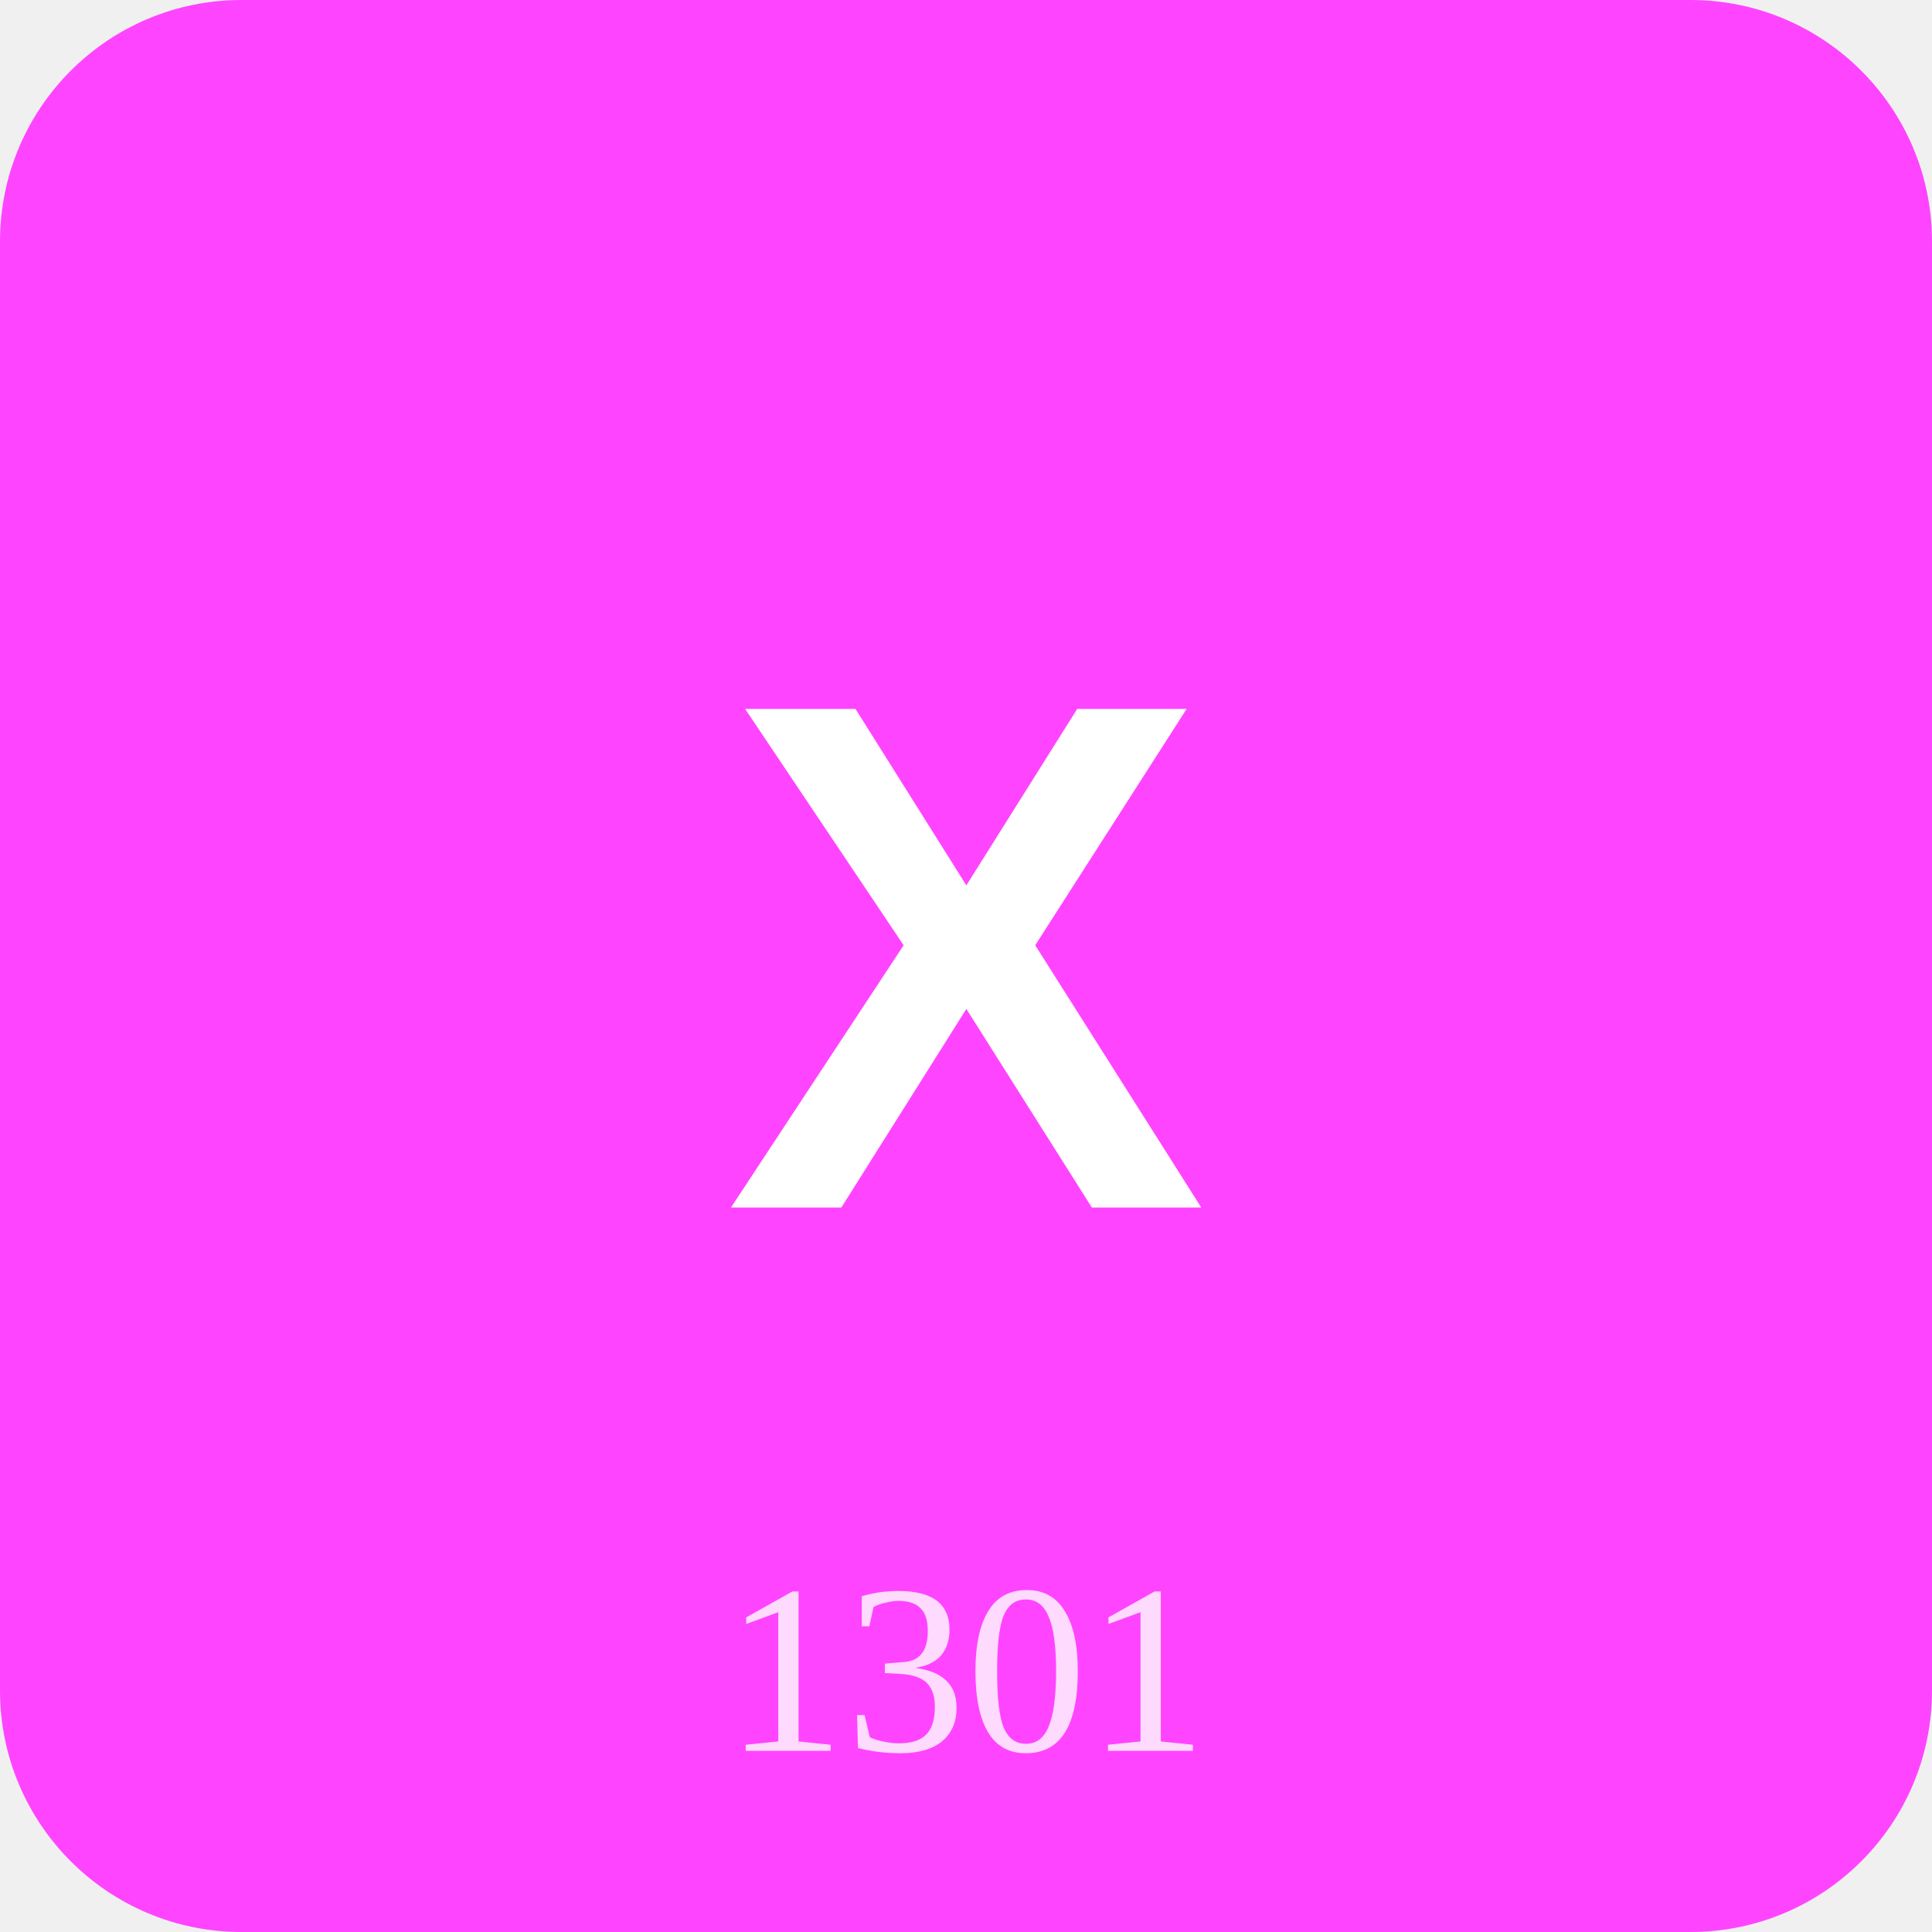
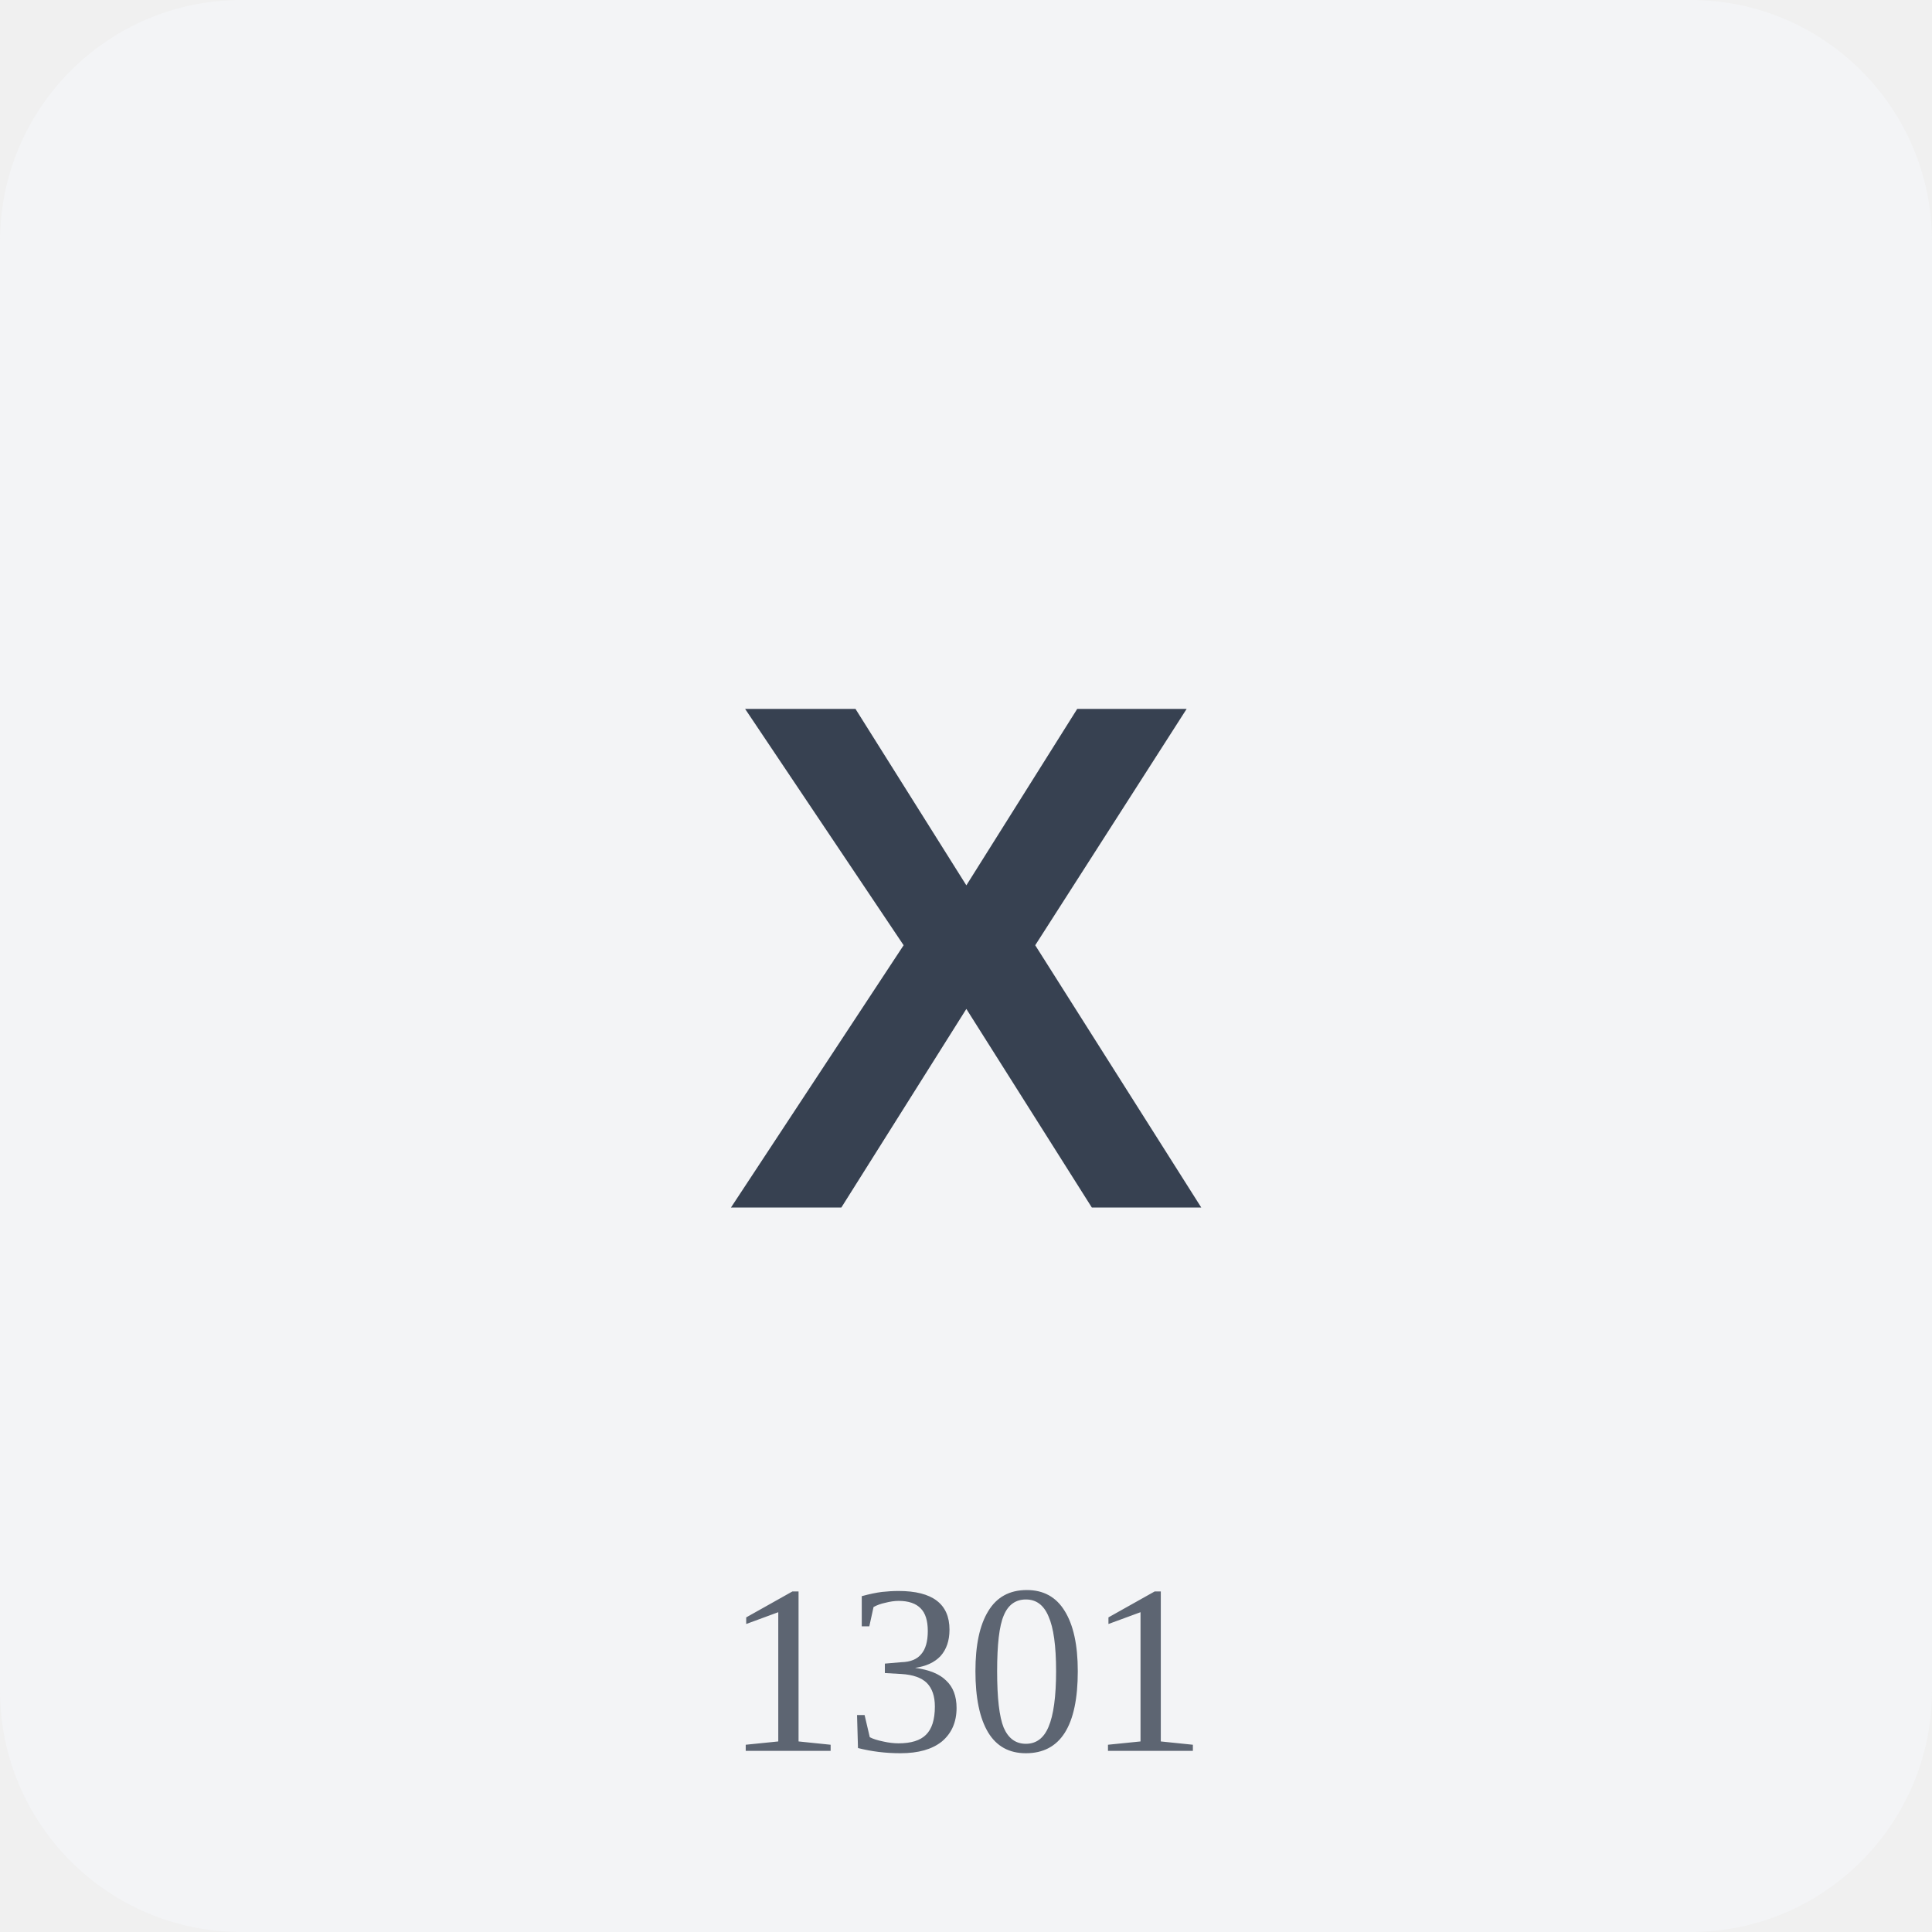
<svg xmlns="http://www.w3.org/2000/svg" width="64" height="64" viewBox="0 0 64 64">
-   <rect width="64" height="64" fill="#FF44FF" rx="8" />
-   <text x="32" y="40" text-anchor="middle" font-size="24" fill="white" font-family="Arial, sans-serif" font-weight="bold">X</text>
-   <text x="32" y="58" text-anchor="middle" font-size="8" fill="white" opacity="0.8">1301</text>
+   <rect width="64" height="64" fill="#f3f4f6" rx="8" />
+   <text x="32" y="40" text-anchor="middle" font-size="24" fill="#374151" font-family="Arial, sans-serif" font-weight="bold">X</text>
+   <text x="32" y="58" text-anchor="middle" font-size="8" fill="#374151" opacity="0.8">1301</text>
</svg>
